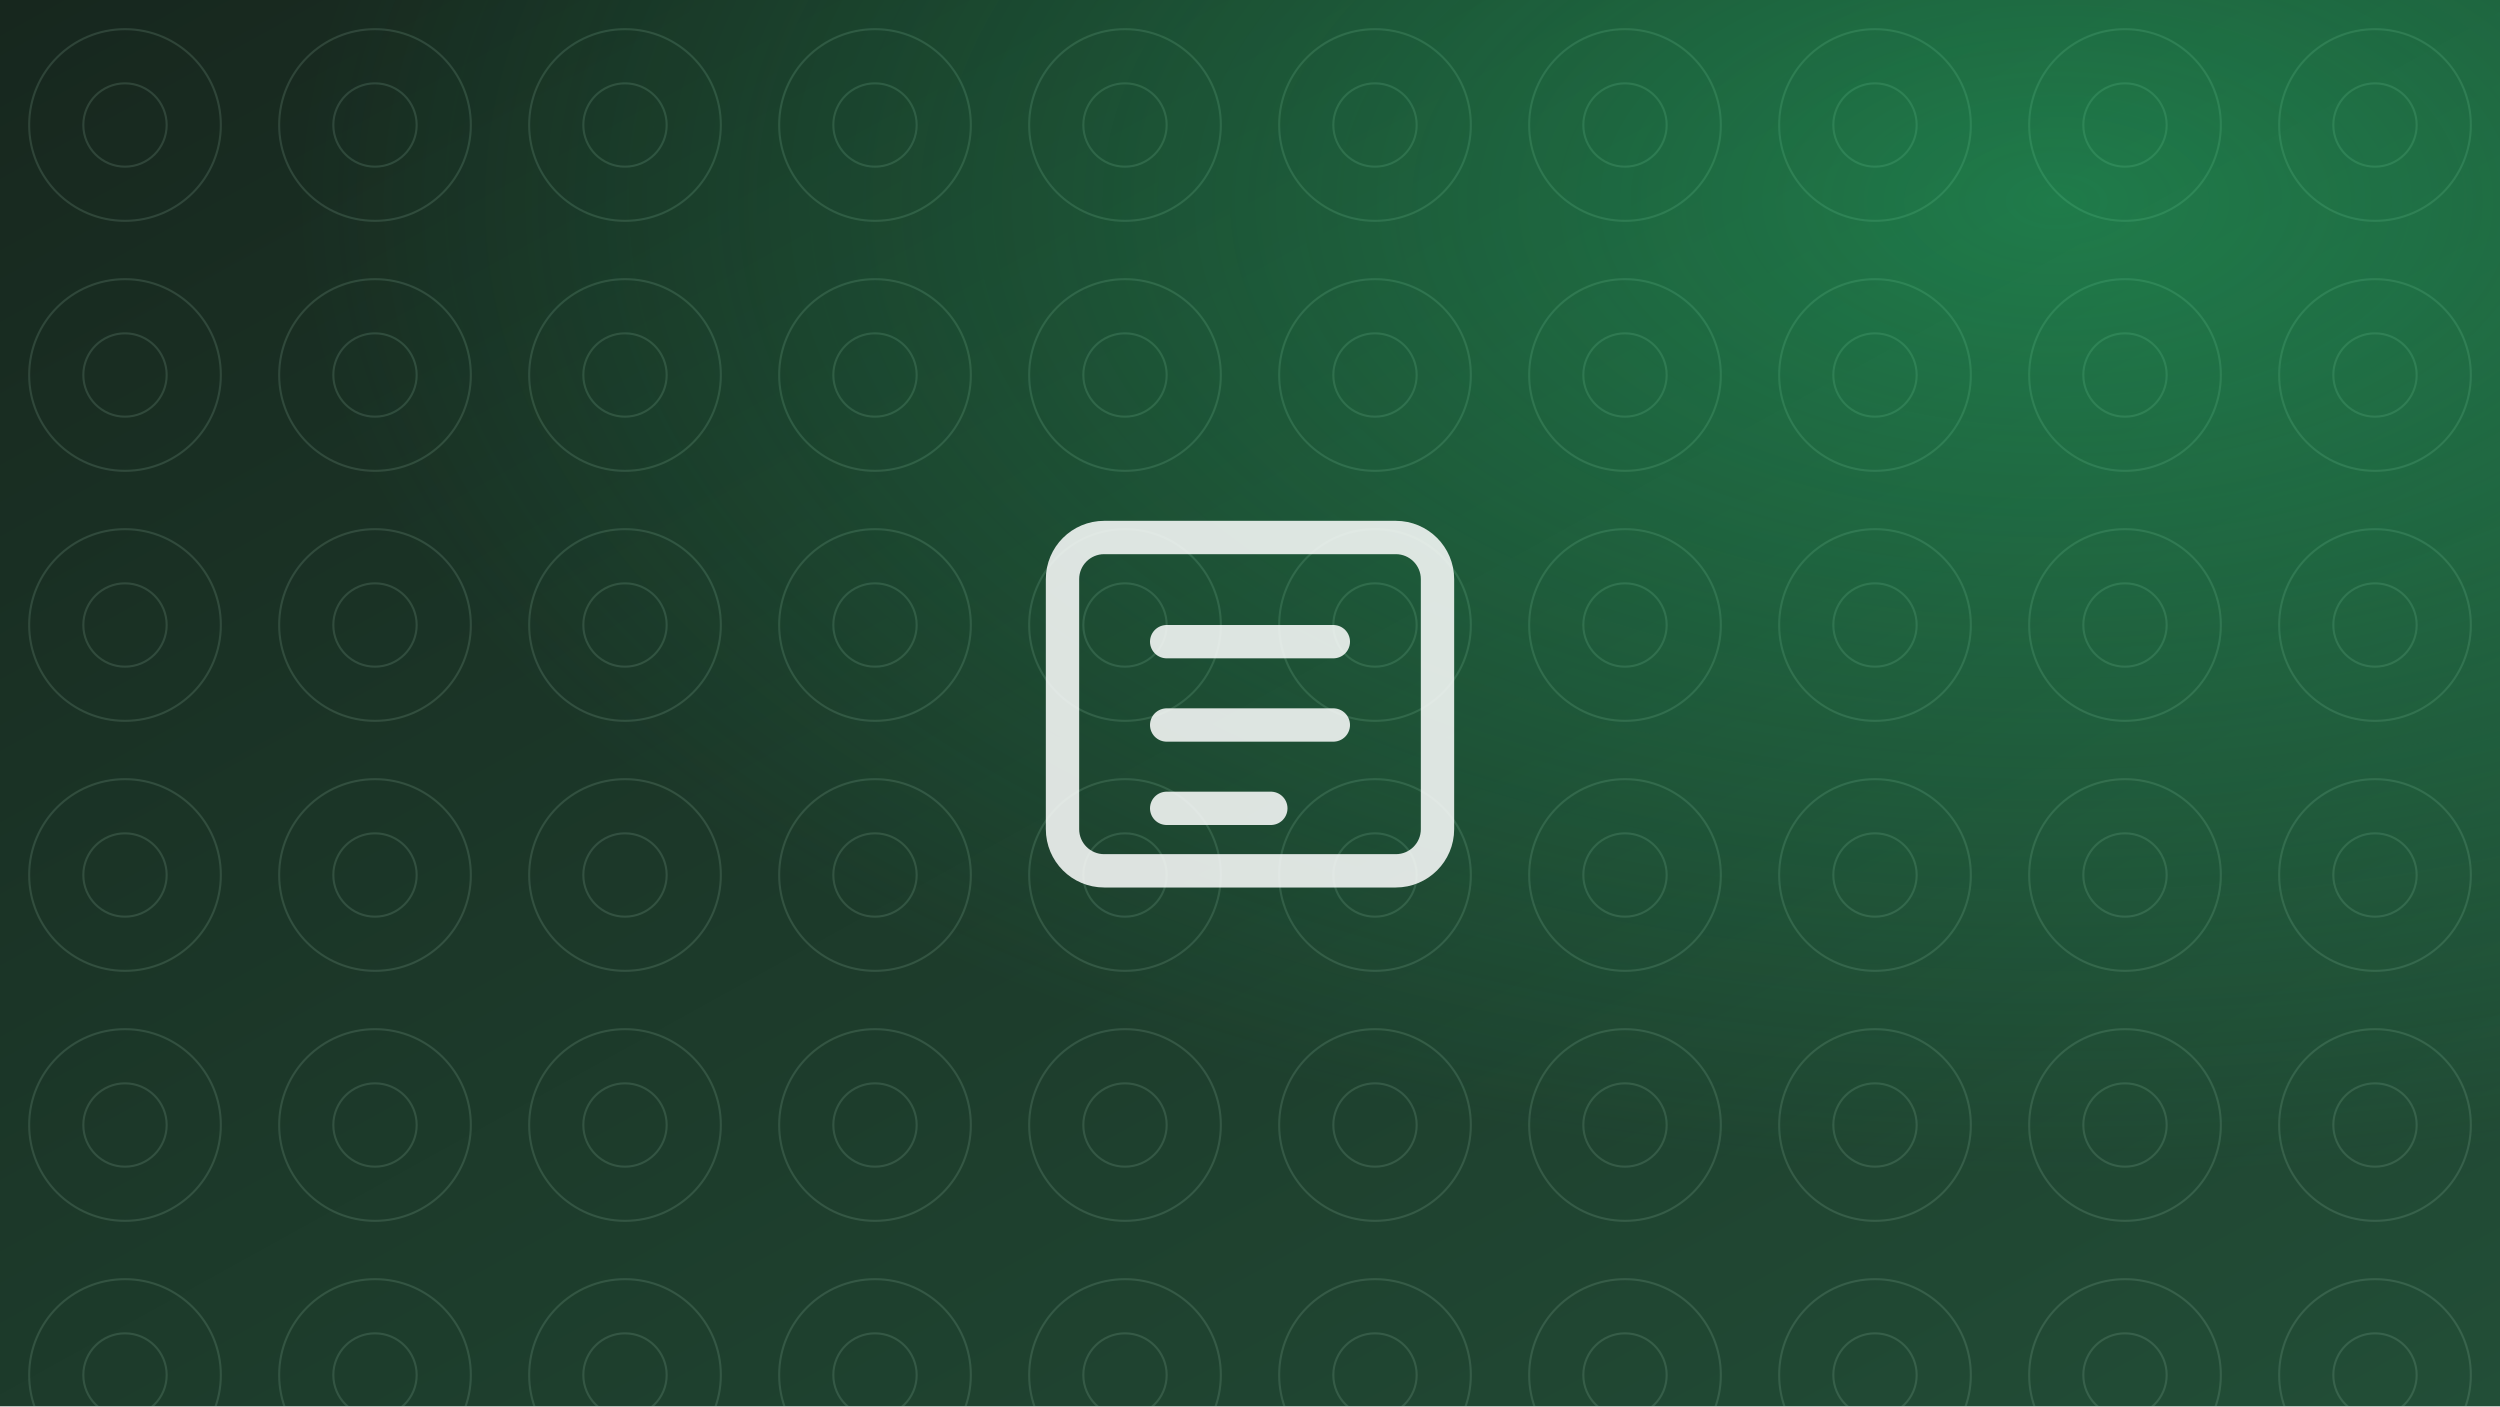
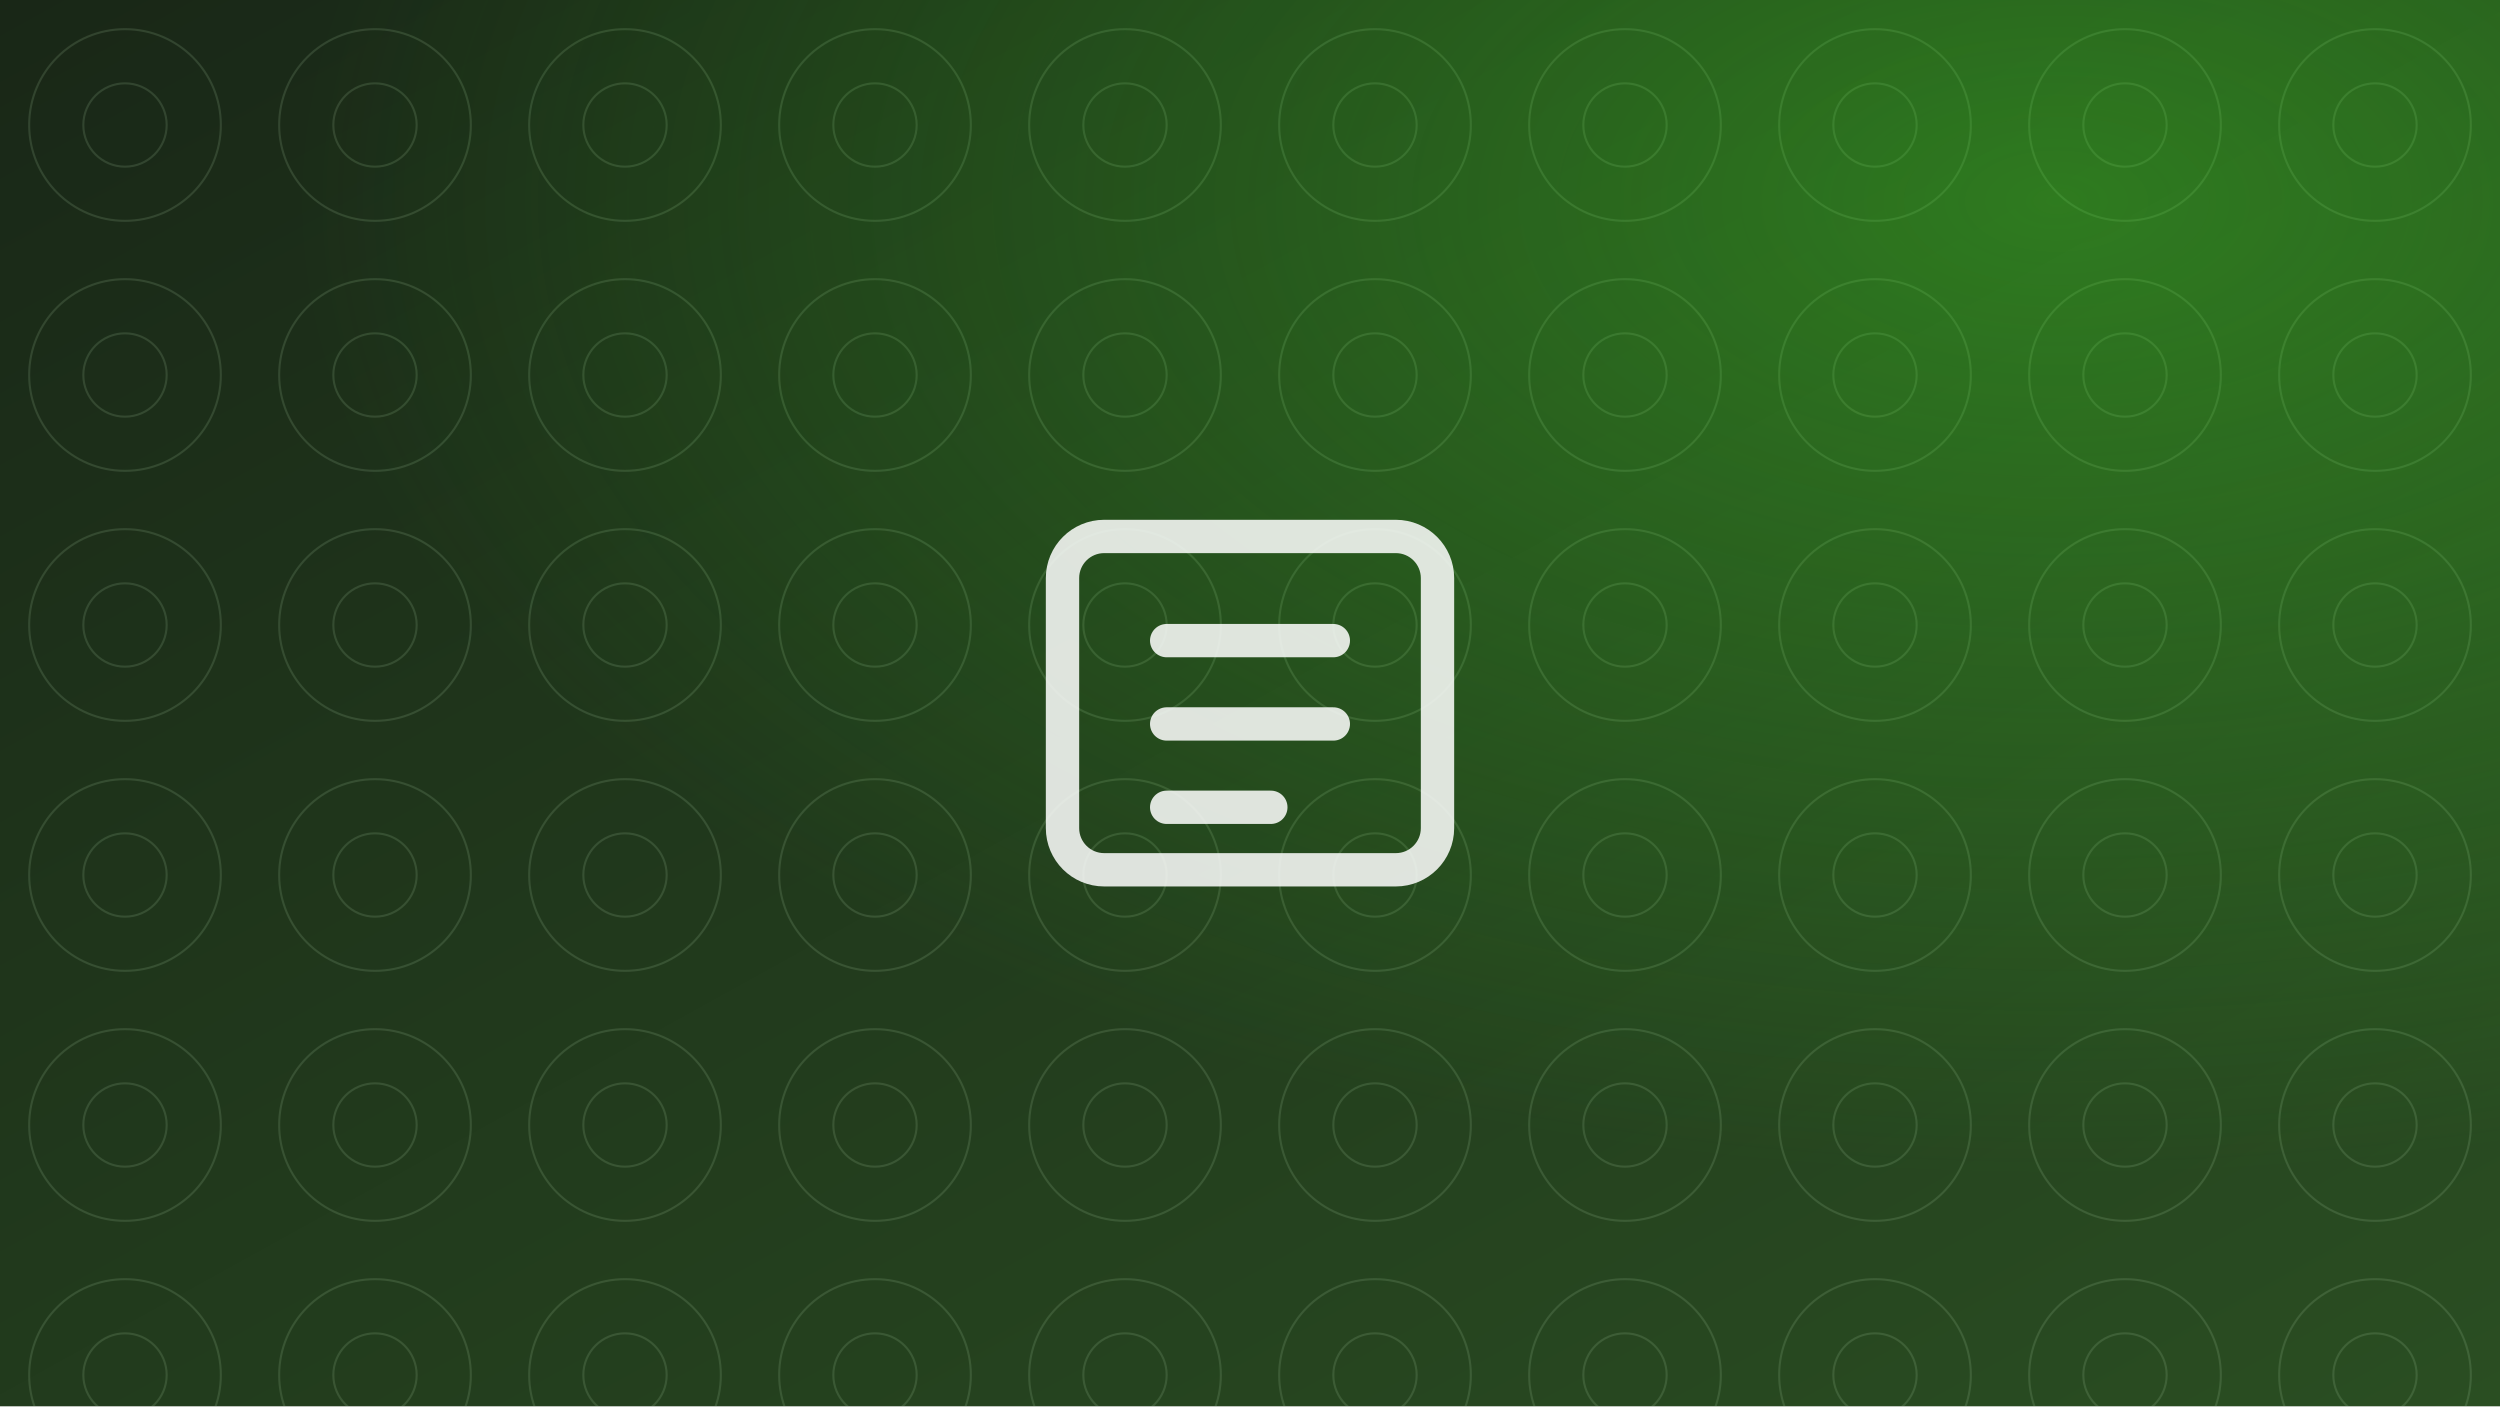
<svg xmlns="http://www.w3.org/2000/svg" viewBox="0 0 1200 675" width="1200" height="675" role="img" aria-label="Getting started">
  <defs>
    <linearGradient id="bg" x1="0" y1="0" x2="1" y2="1">
-       <stop offset="0" stop-color="hsl(148 26% 12%)" />
-       <stop offset="1" stop-color="hsl(148 39% 22%)" />
+       <stop offset="0" stop-color="hsl(110 26% 12%)" />
+       <stop offset="1" stop-color="hsl(110 39% 22%)" />
    </linearGradient>
    <radialGradient id="glow" cx="82%" cy="14%" r="70%">
-       <stop offset="0" stop-color="hsl(148 79% 52% / 0.38)" />
-       <stop offset="1" stop-color="hsl(148 79% 52% / 0.38)" stop-opacity="0" />
+       <stop offset="0" stop-color="hsl(110 79% 52% / 0.38)" />
+       <stop offset="1" stop-color="hsl(110 79% 52% / 0.38)" stop-opacity="0" />
    </radialGradient>
    <pattern id="p" width="120" height="120" patternUnits="userSpaceOnUse">
-       <circle cx="60" cy="60" r="46" fill="none" stroke="hsl(148 35% 75% / 0.16)" stroke-width="1" />
-       <circle cx="60" cy="60" r="20" fill="none" stroke="hsl(148 35% 75% / 0.16)" stroke-width="1" />
+       <circle cx="60" cy="60" r="46" fill="none" stroke="hsl(110 35% 75% / 0.16)" stroke-width="1" />
+       <circle cx="60" cy="60" r="20" fill="none" stroke="hsl(110 35% 75% / 0.16)" stroke-width="1" />
    </pattern>
  </defs>
  <rect width="1200" height="675" fill="url(#bg)" />
  <rect width="1200" height="675" fill="url(#p)" />
  <rect width="1200" height="675" fill="url(#glow)" />
-   <g transform="translate(480 218) scale(10)" fill="none" stroke="#fff" stroke-opacity="0.85" stroke-width="1.6" stroke-linecap="round" stroke-linejoin="round" color="#fff">
+   <g transform="translate(480 217.5) scale(10)" fill="none" stroke="#fff" stroke-opacity="0.85" stroke-width="1.6" stroke-linecap="round" stroke-linejoin="round" color="#fff">
    <rect x="3" y="4" width="18" height="16" rx="2" />
    <path d="M8 9h8M8 13h8M8 17h5" />
  </g>
</svg>
